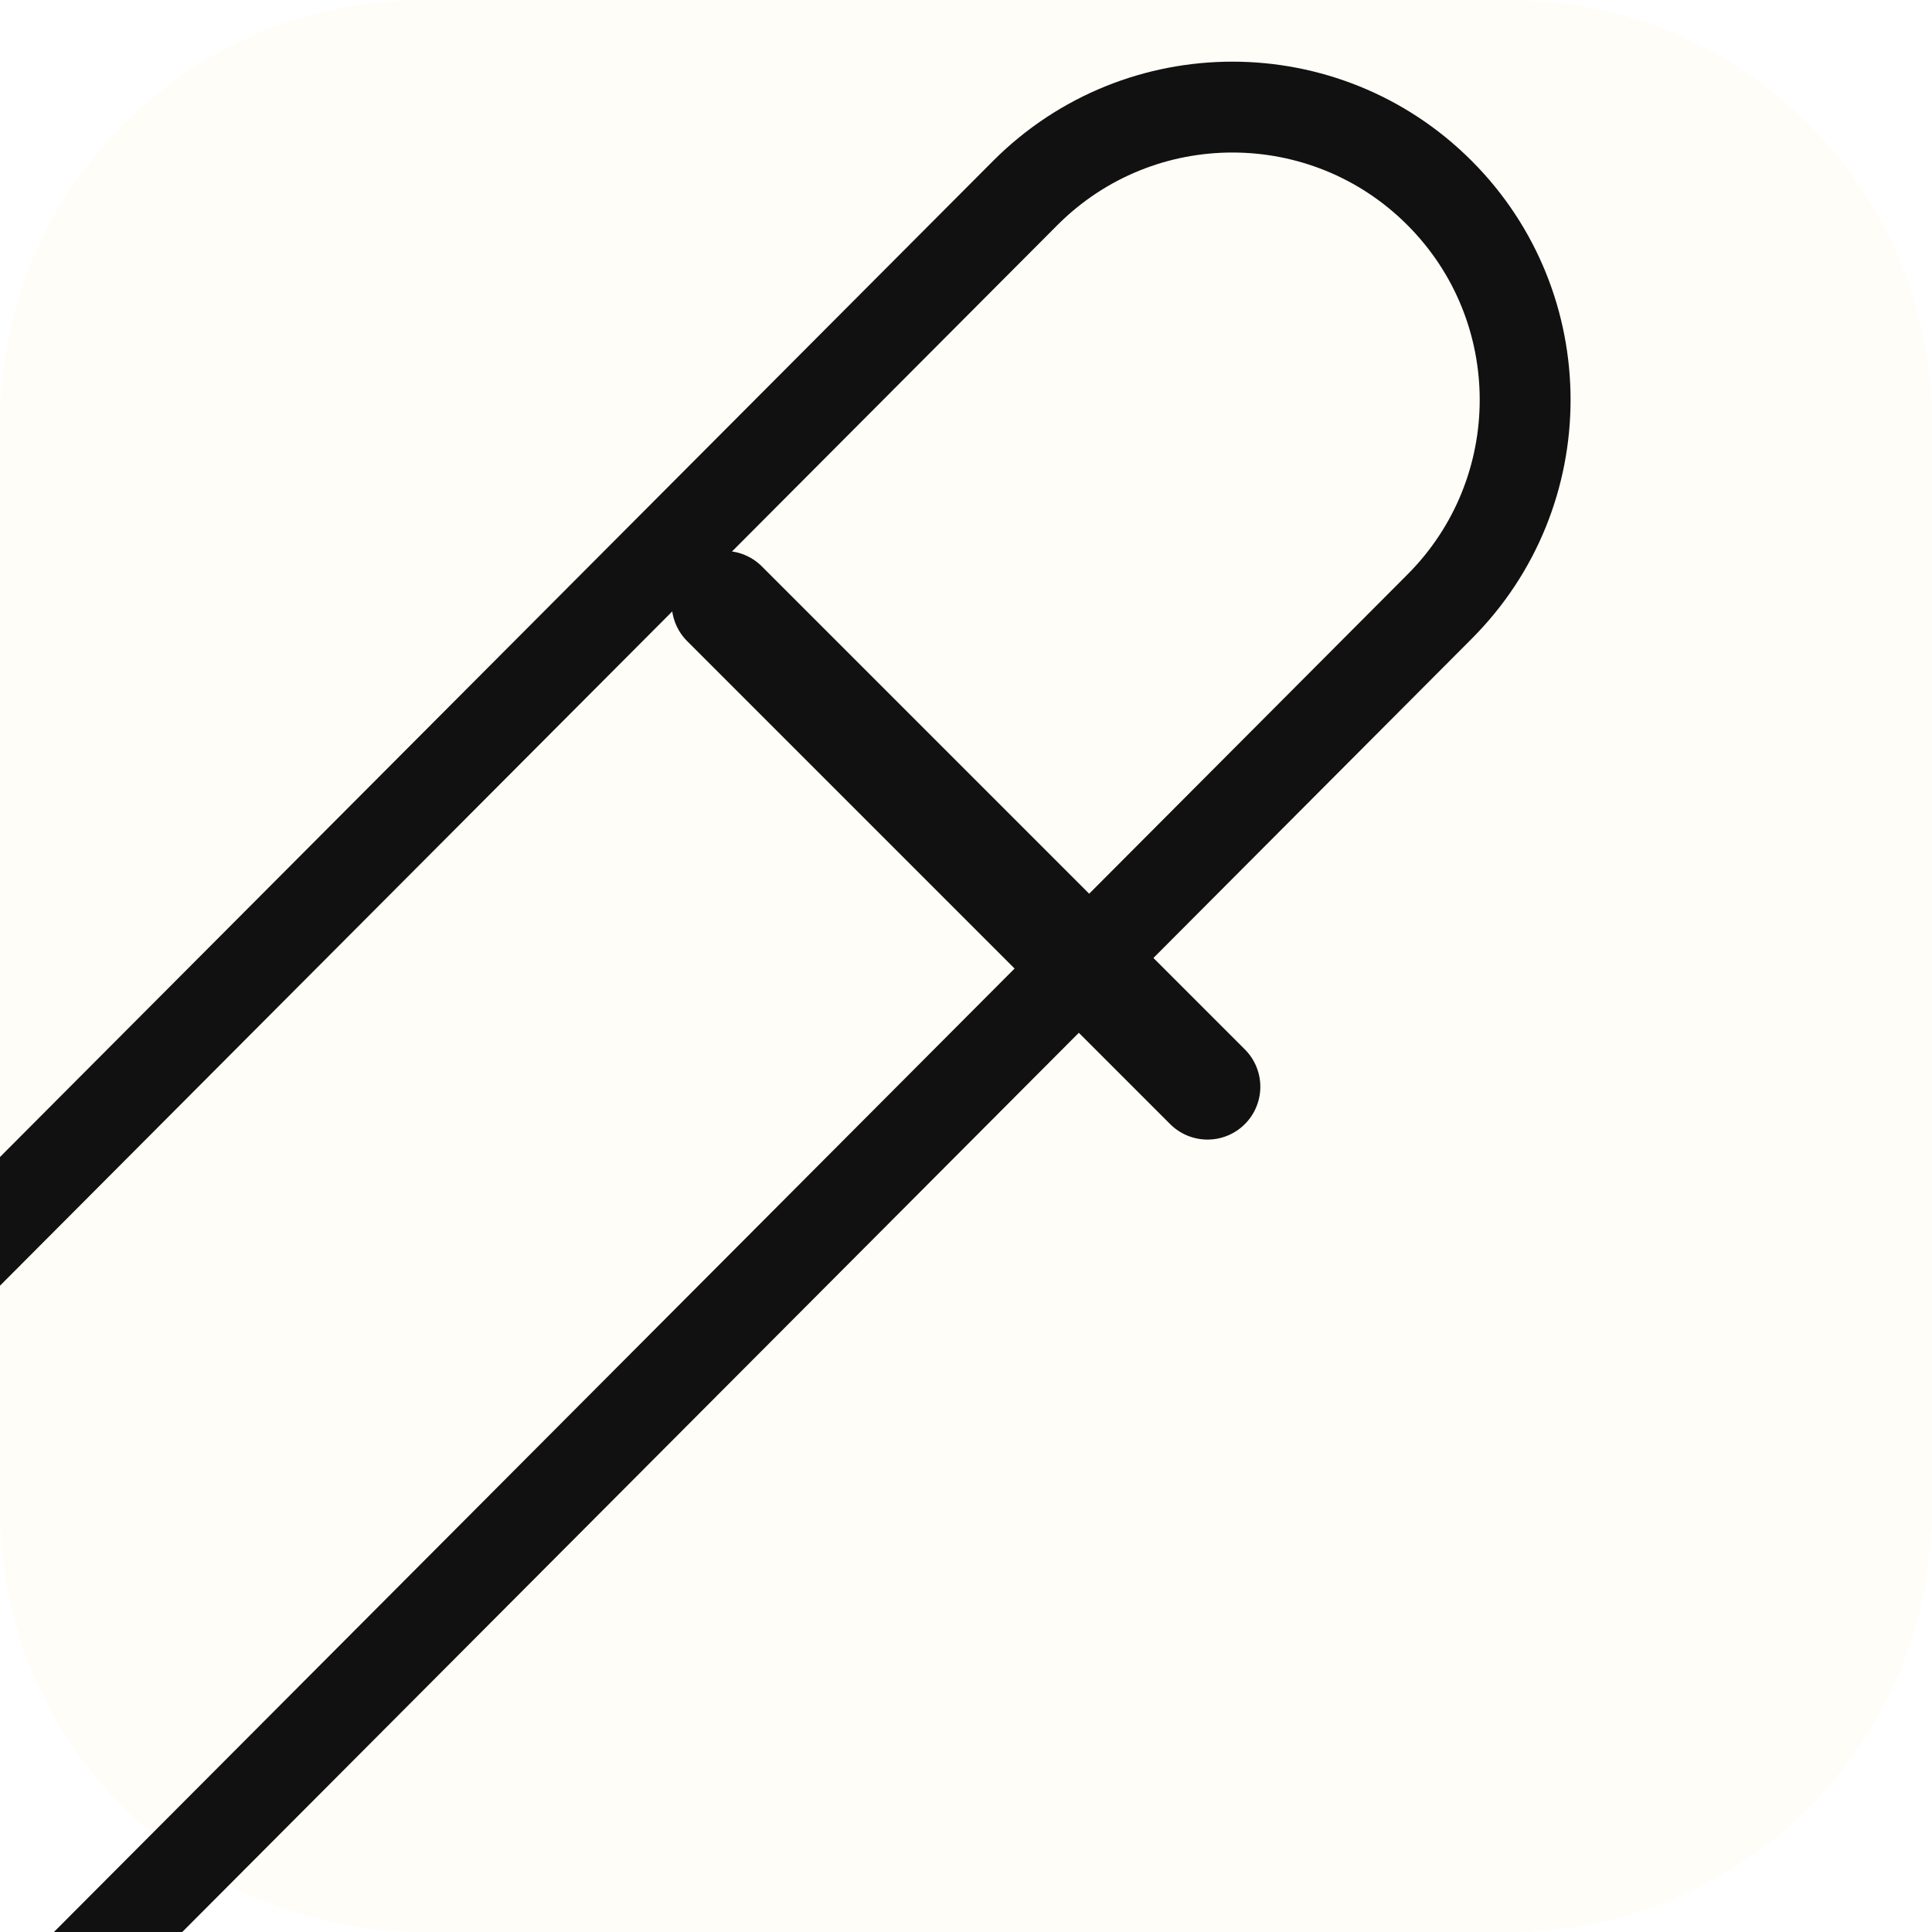
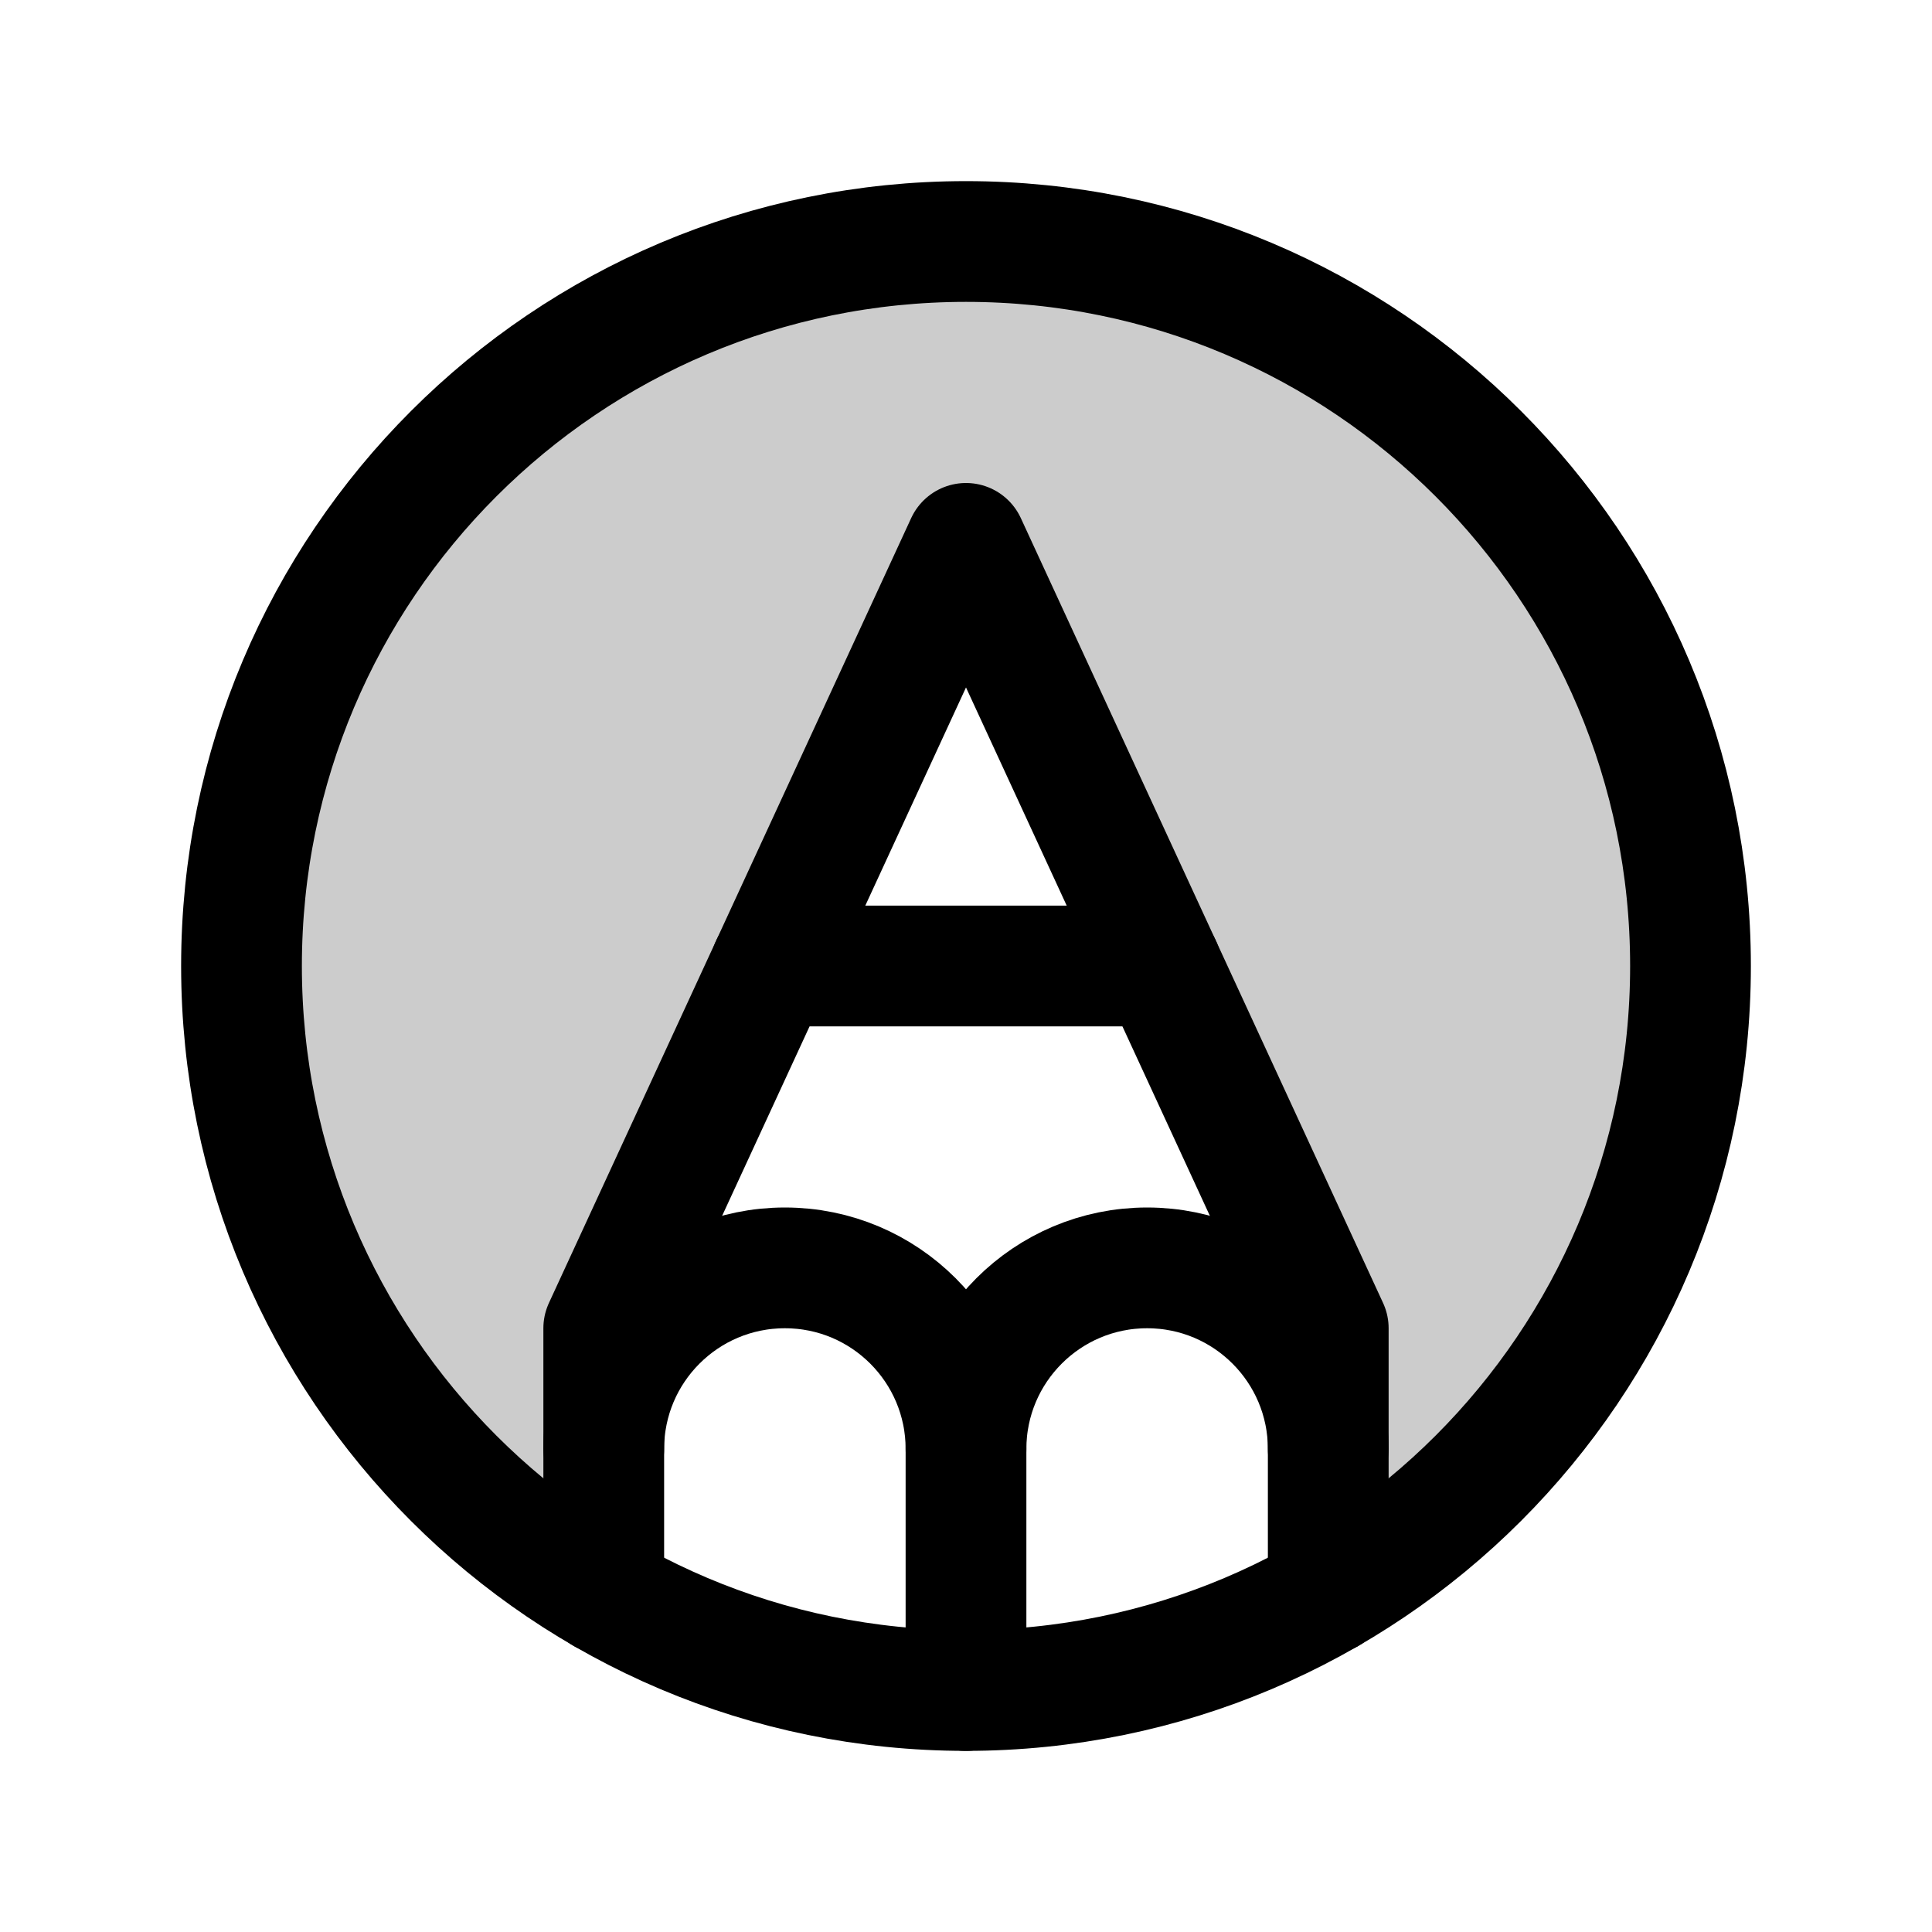
- <svg xmlns="http://www.w3.org/2000/svg" viewBox="0 0 512 512" fill="none">
-   <rect width="512" height="512" rx="112" fill="#fffdf7" />
-   <path d="M401.872 145.322a32 32 0 0 0-127.552-127.584L-152.256 445.6a64 64 0 0 0-16 26.56l-42.272 139.264a16 16 0 0 0 19.936 19.904l139.296-42.24a64 64 0 0 0 26.56-15.904z" transform="translate(256 256) scale(0.86) translate(-256 -256)" stroke="#111111" stroke-width="28" stroke-linecap="round" stroke-linejoin="round" />
-   <path d="m192 160 128 128" stroke="#111111" stroke-width="28" stroke-linecap="round" stroke-linejoin="round" />
+ <svg xmlns="http://www.w3.org/2000/svg" viewBox="0 0 256 256">
+   <rect width="256" height="256" fill="none" />
+   <path d="M80,211.16a96,96,0,1,1,96,0h0V176L128,72,80,176v35.16Z" fill="#000" opacity="0.2" />
+   <circle cx="128" cy="128" r="96" fill="none" stroke="#000" stroke-linecap="round" stroke-linejoin="round" stroke-width="16" />
+   <polyline points="176 211.16 176 176 128 72 80 176 80 211.16" fill="none" stroke="#000" stroke-linecap="round" stroke-linejoin="round" stroke-width="16" />
+   <path d="M128,192a24,24,0,0,1,48,0" fill="none" stroke="#000" stroke-linecap="round" stroke-linejoin="round" stroke-width="16" />
+   <path d="M128,224V192a24,24,0,0,0-48,0" fill="none" stroke="#000" stroke-linecap="round" stroke-linejoin="round" stroke-width="16" />
+   <line x1="102.15" y1="128" x2="153.85" y2="128" fill="none" stroke="#000" stroke-linecap="round" stroke-linejoin="round" stroke-width="16" />
</svg>
